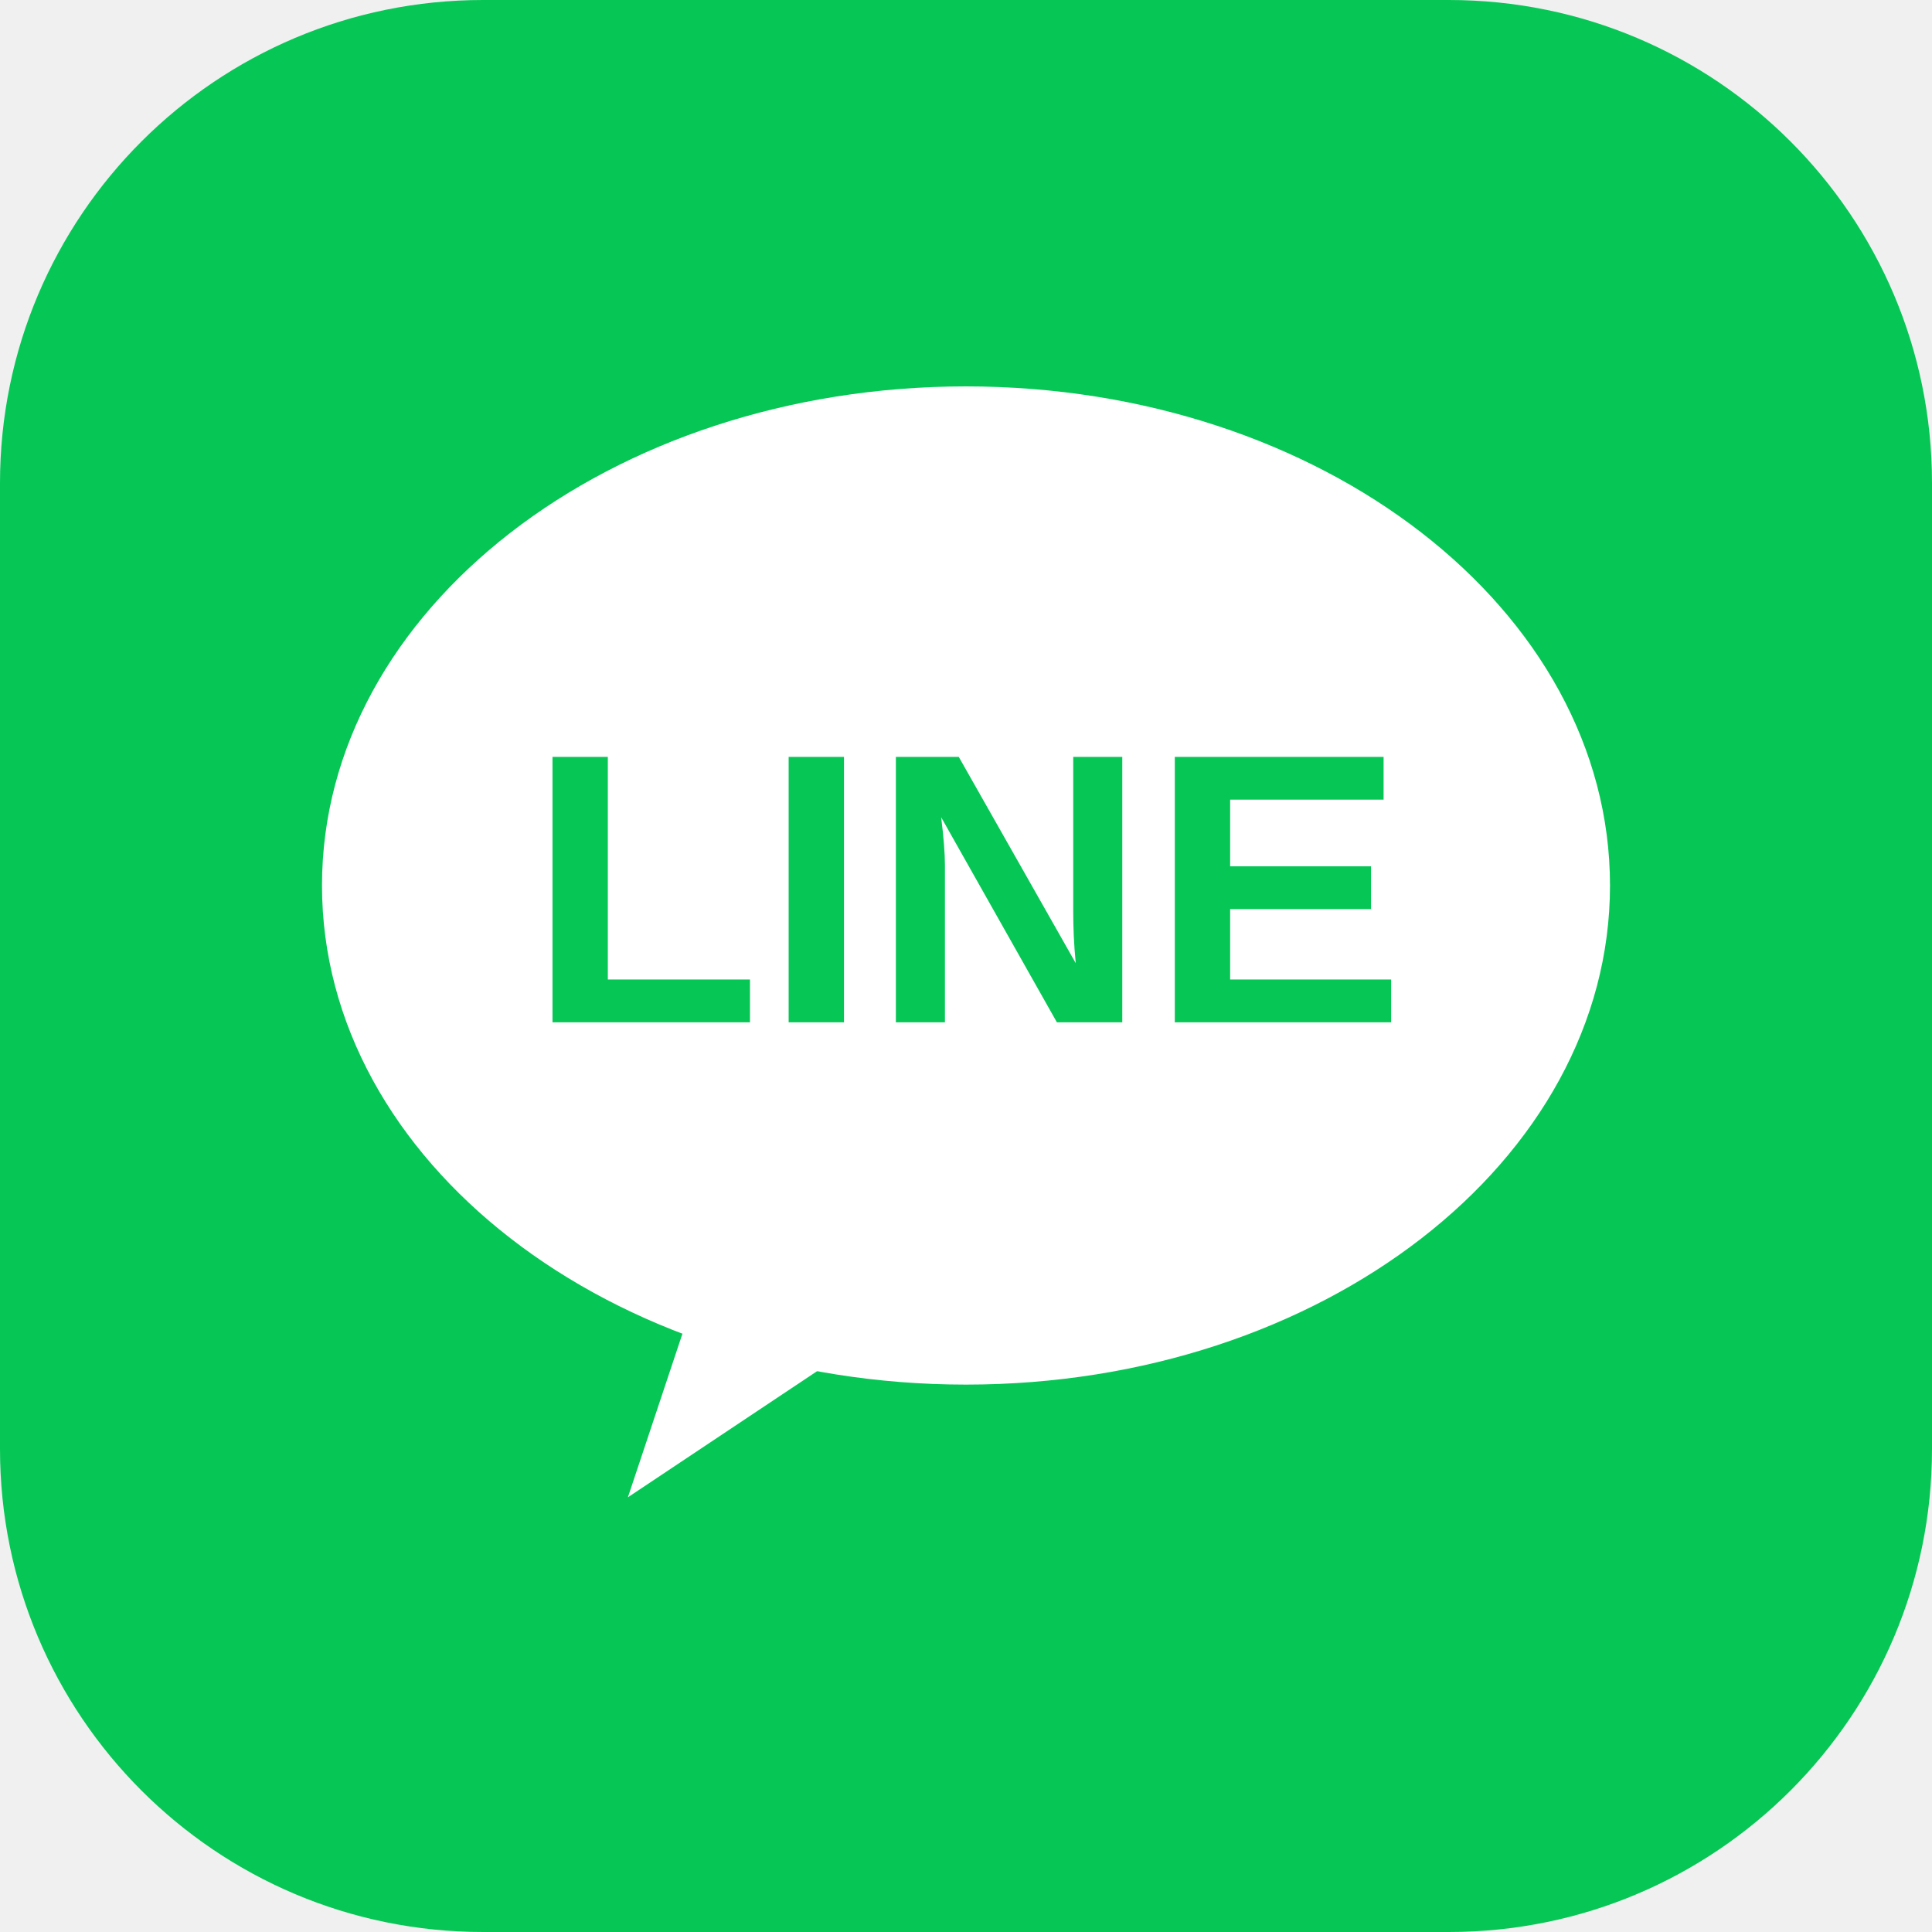
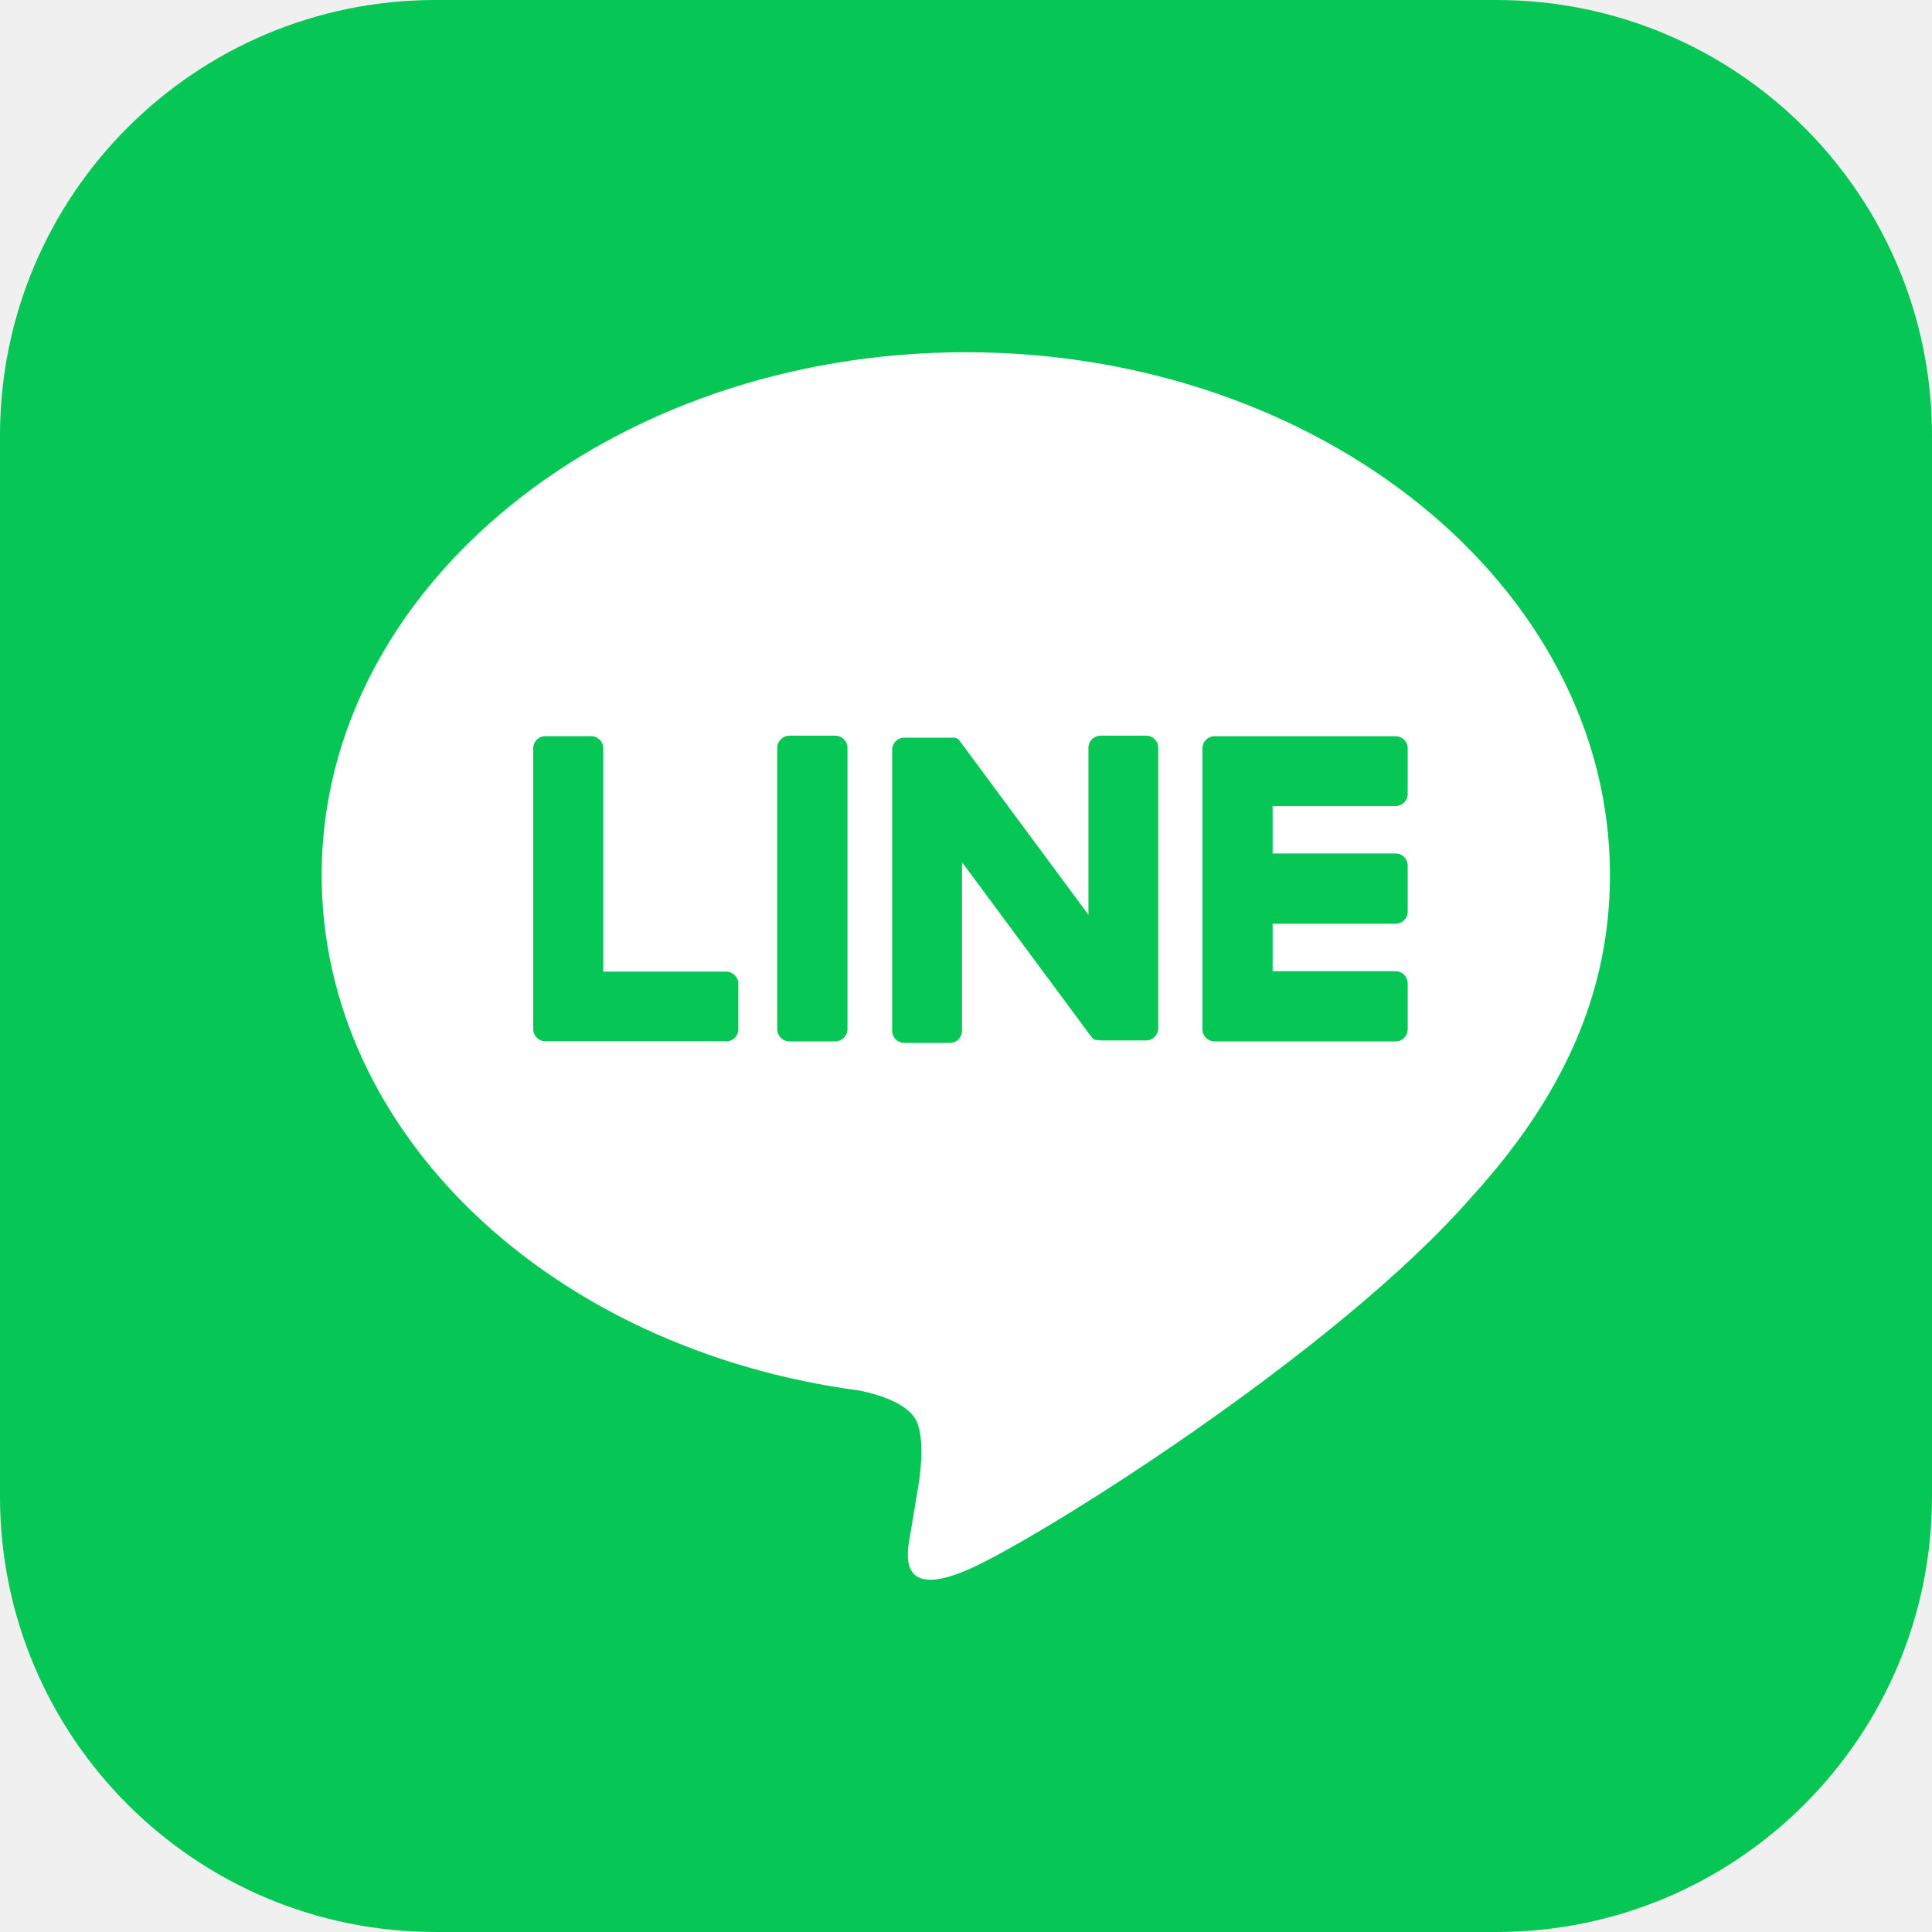
- <svg xmlns="http://www.w3.org/2000/svg" viewBox="0 0 24 24">
-   <rect width="24" height="24" rx="6" fill="#06C755" />
-   <ellipse cx="12" cy="11" rx="8" ry="6.2" fill="#fff" />
-   <path d="M9 15l-1.2 3.6 4.2-2.8z" fill="#fff" />
-   <text x="12" y="12.7" font-family="Arial,sans-serif" font-size="4.8" font-weight="700" text-anchor="middle" fill="#06C755">LINE</text>
+ <svg xmlns="http://www.w3.org/2000/svg" width="512" height="512" viewBox="0 0 135.467 135.467" version="1.1" id="svg1" xml:space="preserve">
+   <defs id="defs1">
+     <style id="style1">.cls-1{fill:#06c755;}.cls-2{fill:#fff;}</style>
+   </defs>
+   <g id="layer1">
+     <g id="LINE_LOGO" data-name="LINE LOGO" transform="scale(0.4233333)">
+       <rect class="cls-1" width="320" height="320" rx="72.14" id="rect1" x="0" y="0" />
+       <path class="cls-2" d="m 266.66,144.92 c 0,-47.74 -47.86,-86.58 -106.69,-86.58 -58.83,0 -106.69,38.84 -106.69,86.58 0,42.8 38,78.65 89.22,85.42 3.48,0.75 8.21,2.29 9.4,5.26 1.08,2.7 0.71,6.93 0.35,9.65 0,0 -1.25,7.53 -1.52,9.13 -0.47,2.7 -2.15,10.55 9.24,5.76 11.39,-4.79 61.44,-36.18 83.82,-61.95 v 0 c 15.46,-16.95 22.87,-34.19 22.87,-53.27 z" id="path1" />
+       <path class="cls-1" d="m 231.16,172.49 h -30 a 2,2 0 0 1 -2,-2 v 0 0 -46.55 0 0 a 2,2 0 0 1 2,-2 h 30 a 2,2 0 0 1 2,2 v 7.57 a 2,2 0 0 1 -2,2 h -20.37 v 7.85 h 20.37 a 2,2 0 0 1 2,2 V 151 a 2,2 0 0 1 -2,2 h -20.37 v 7.86 h 20.37 a 2,2 0 0 1 2,2 v 7.56 a 2,2 0 0 1 -2,2.07 z" id="path2" />
+       <path class="cls-1" d="m 120.29,172.49 a 2,2 0 0 0 2,-2 v -7.56 a 2,2 0 0 0 -2,-2 H 99.92 v -37 a 2,2 0 0 0 -2,-2 h -7.6 a 2,2 0 0 0 -2,2 v 46.53 0 0 a 2,2 0 0 0 2,2 h 30 z" id="path3" />
+       <rect class="cls-1" x="128.73" y="121.85" width="11.64" height="50.64" rx="2.04" id="rect3" />
+       <path class="cls-1" d="m 189.84,121.85 h -7.56 a 2,2 0 0 0 -2,2 v 27.66 l -21.3,-28.77 a 1.2,1.2 0 0 0 -0.17,-0.21 v 0 l -0.12,-0.12 v 0 l -0.11,-0.09 h -0.06 l -0.11,-0.08 h -0.06 l -0.11,-0.06 h -0.07 -0.11 -0.07 -0.12 -0.08 -0.12 -0.08 -0.11 -7.71 a 2,2 0 0 0 -2,2 v 46.56 a 2,2 0 0 0 2,2 h 7.57 a 2,2 0 0 0 2,-2 v -27.93 l 21.33,28.8 a 2,2 0 0 0 0.52,0.52 v 0 l 0.12,0.08 h 0.06 l 0.1,0.05 h 0.1 0.07 0.14 v 0 a 2.42,2.42 0 0 0 0.54,0.07 h 7.52 a 2,2 0 0 0 2,-2 v -46.44 a 2,2 0 0 0 -2,-2.04 z" id="path4" />
+     </g>
+   </g>
</svg>
